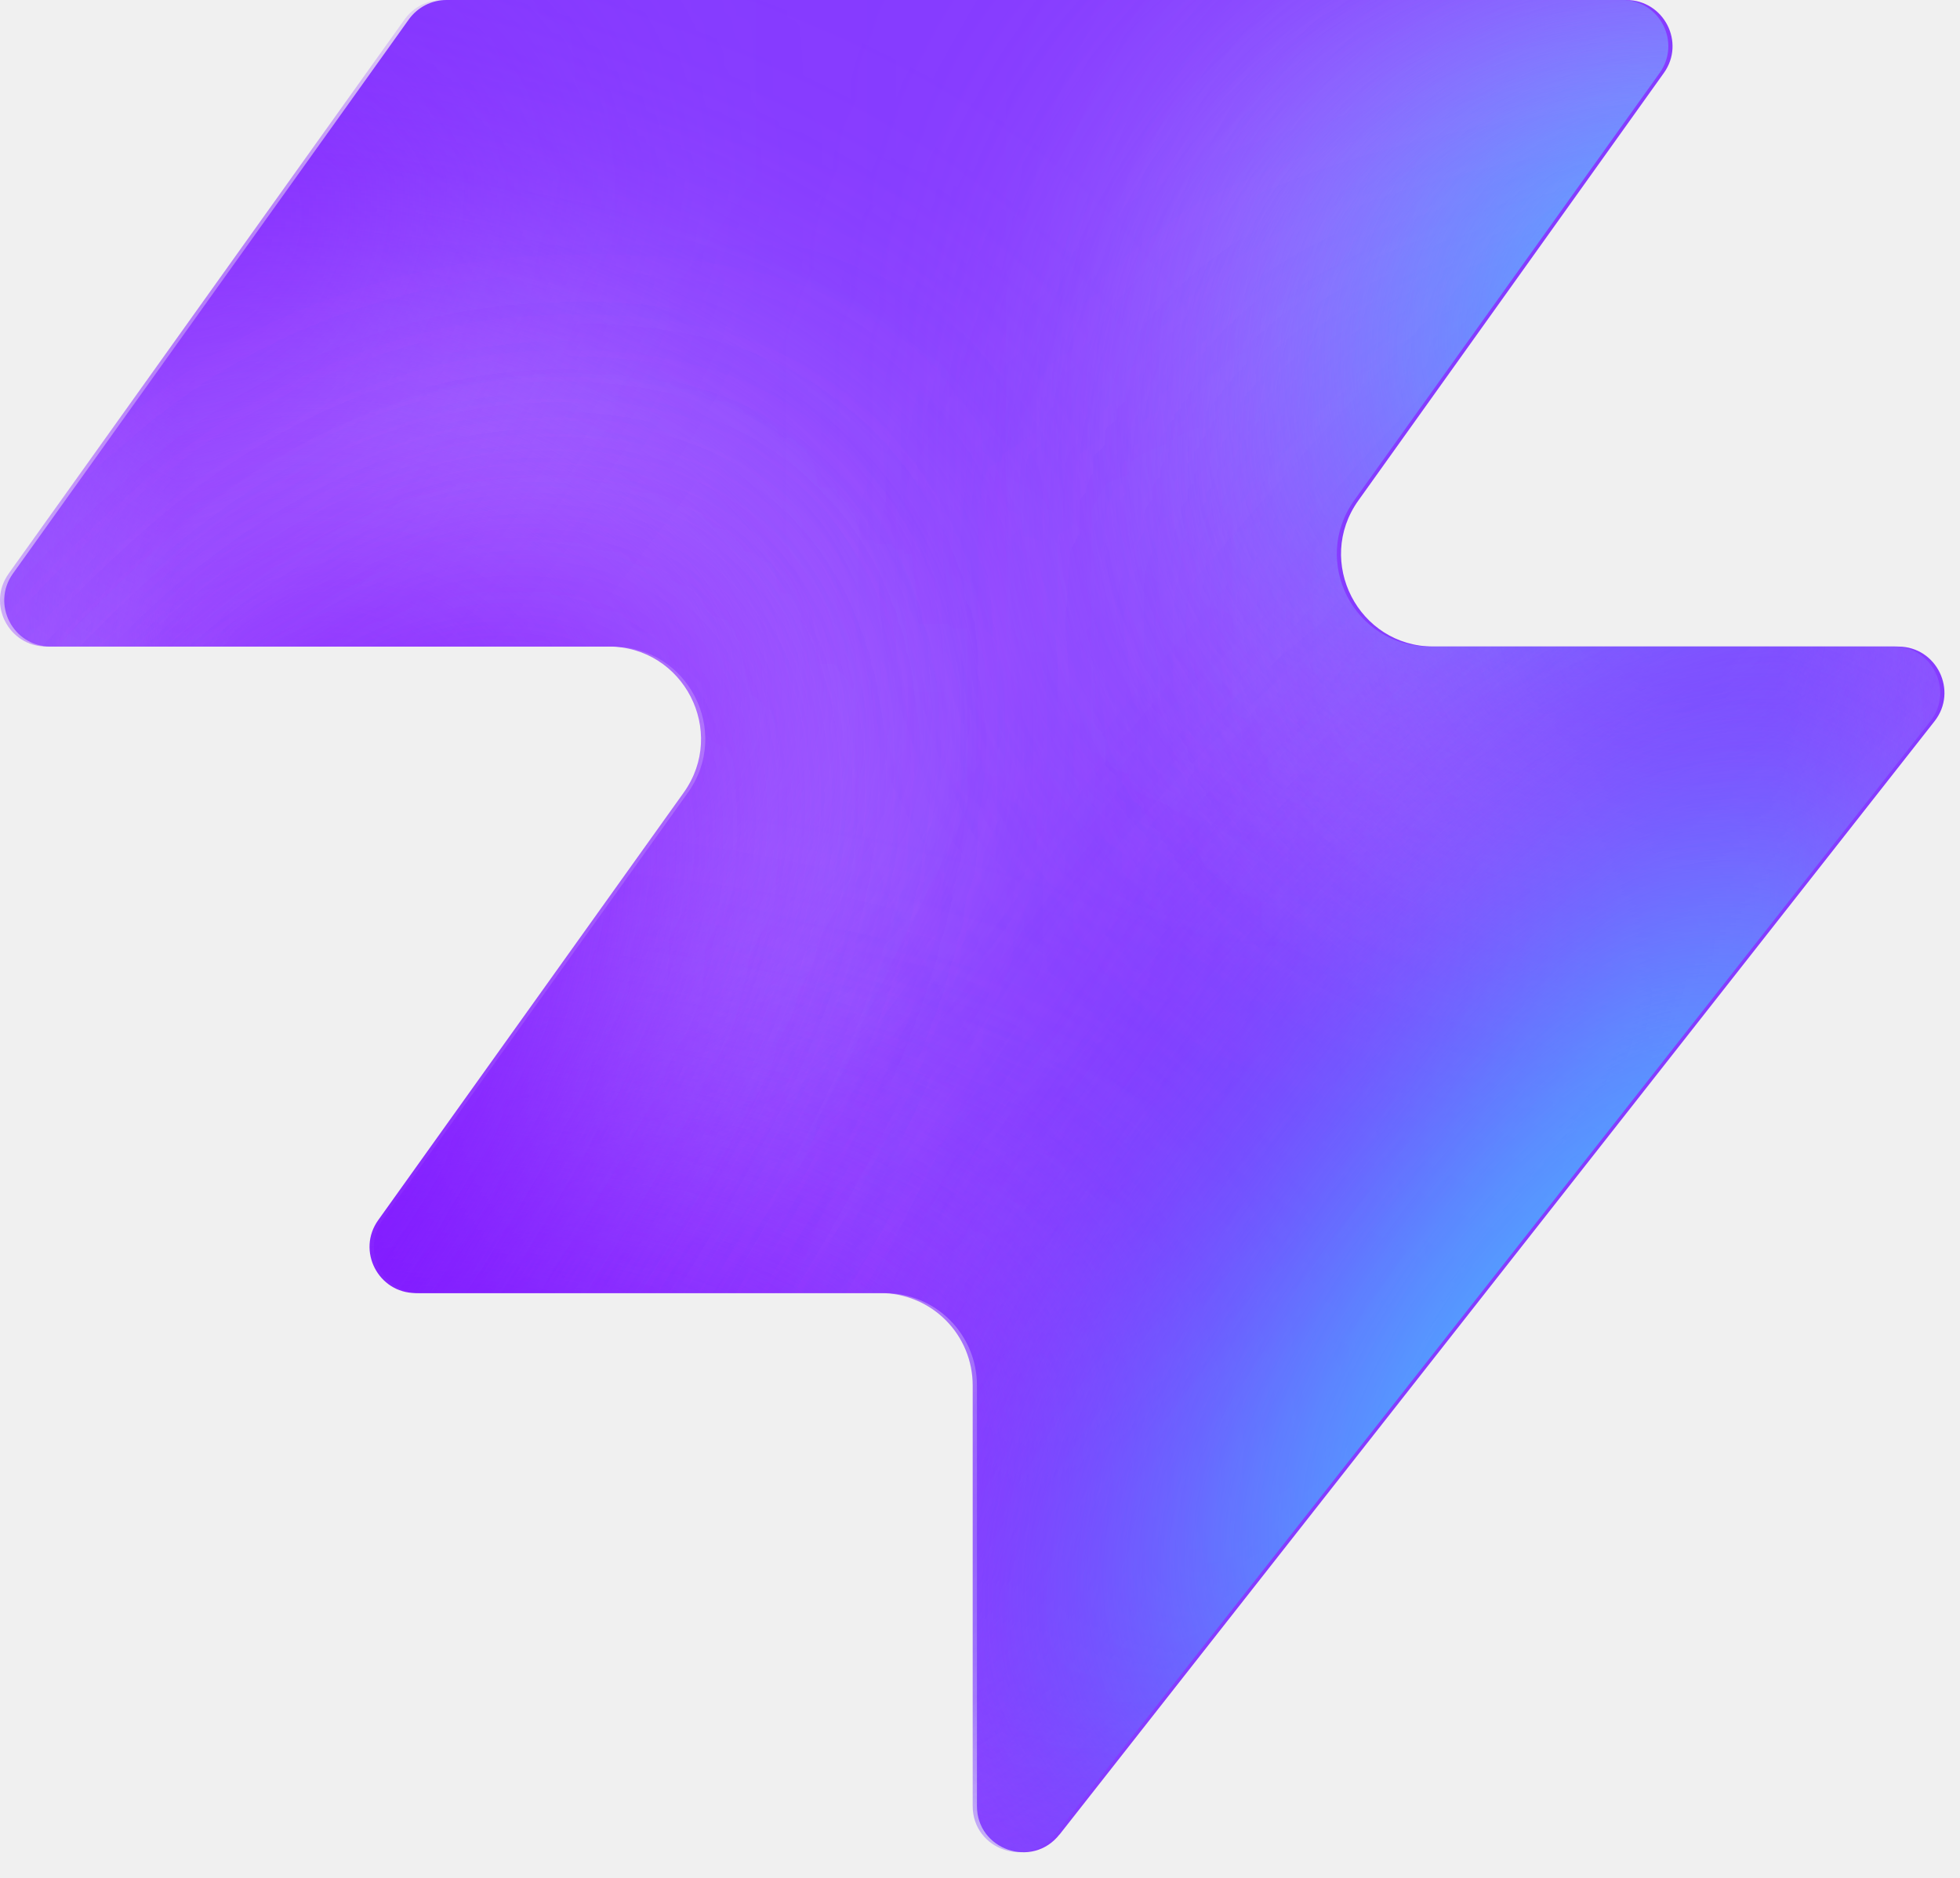
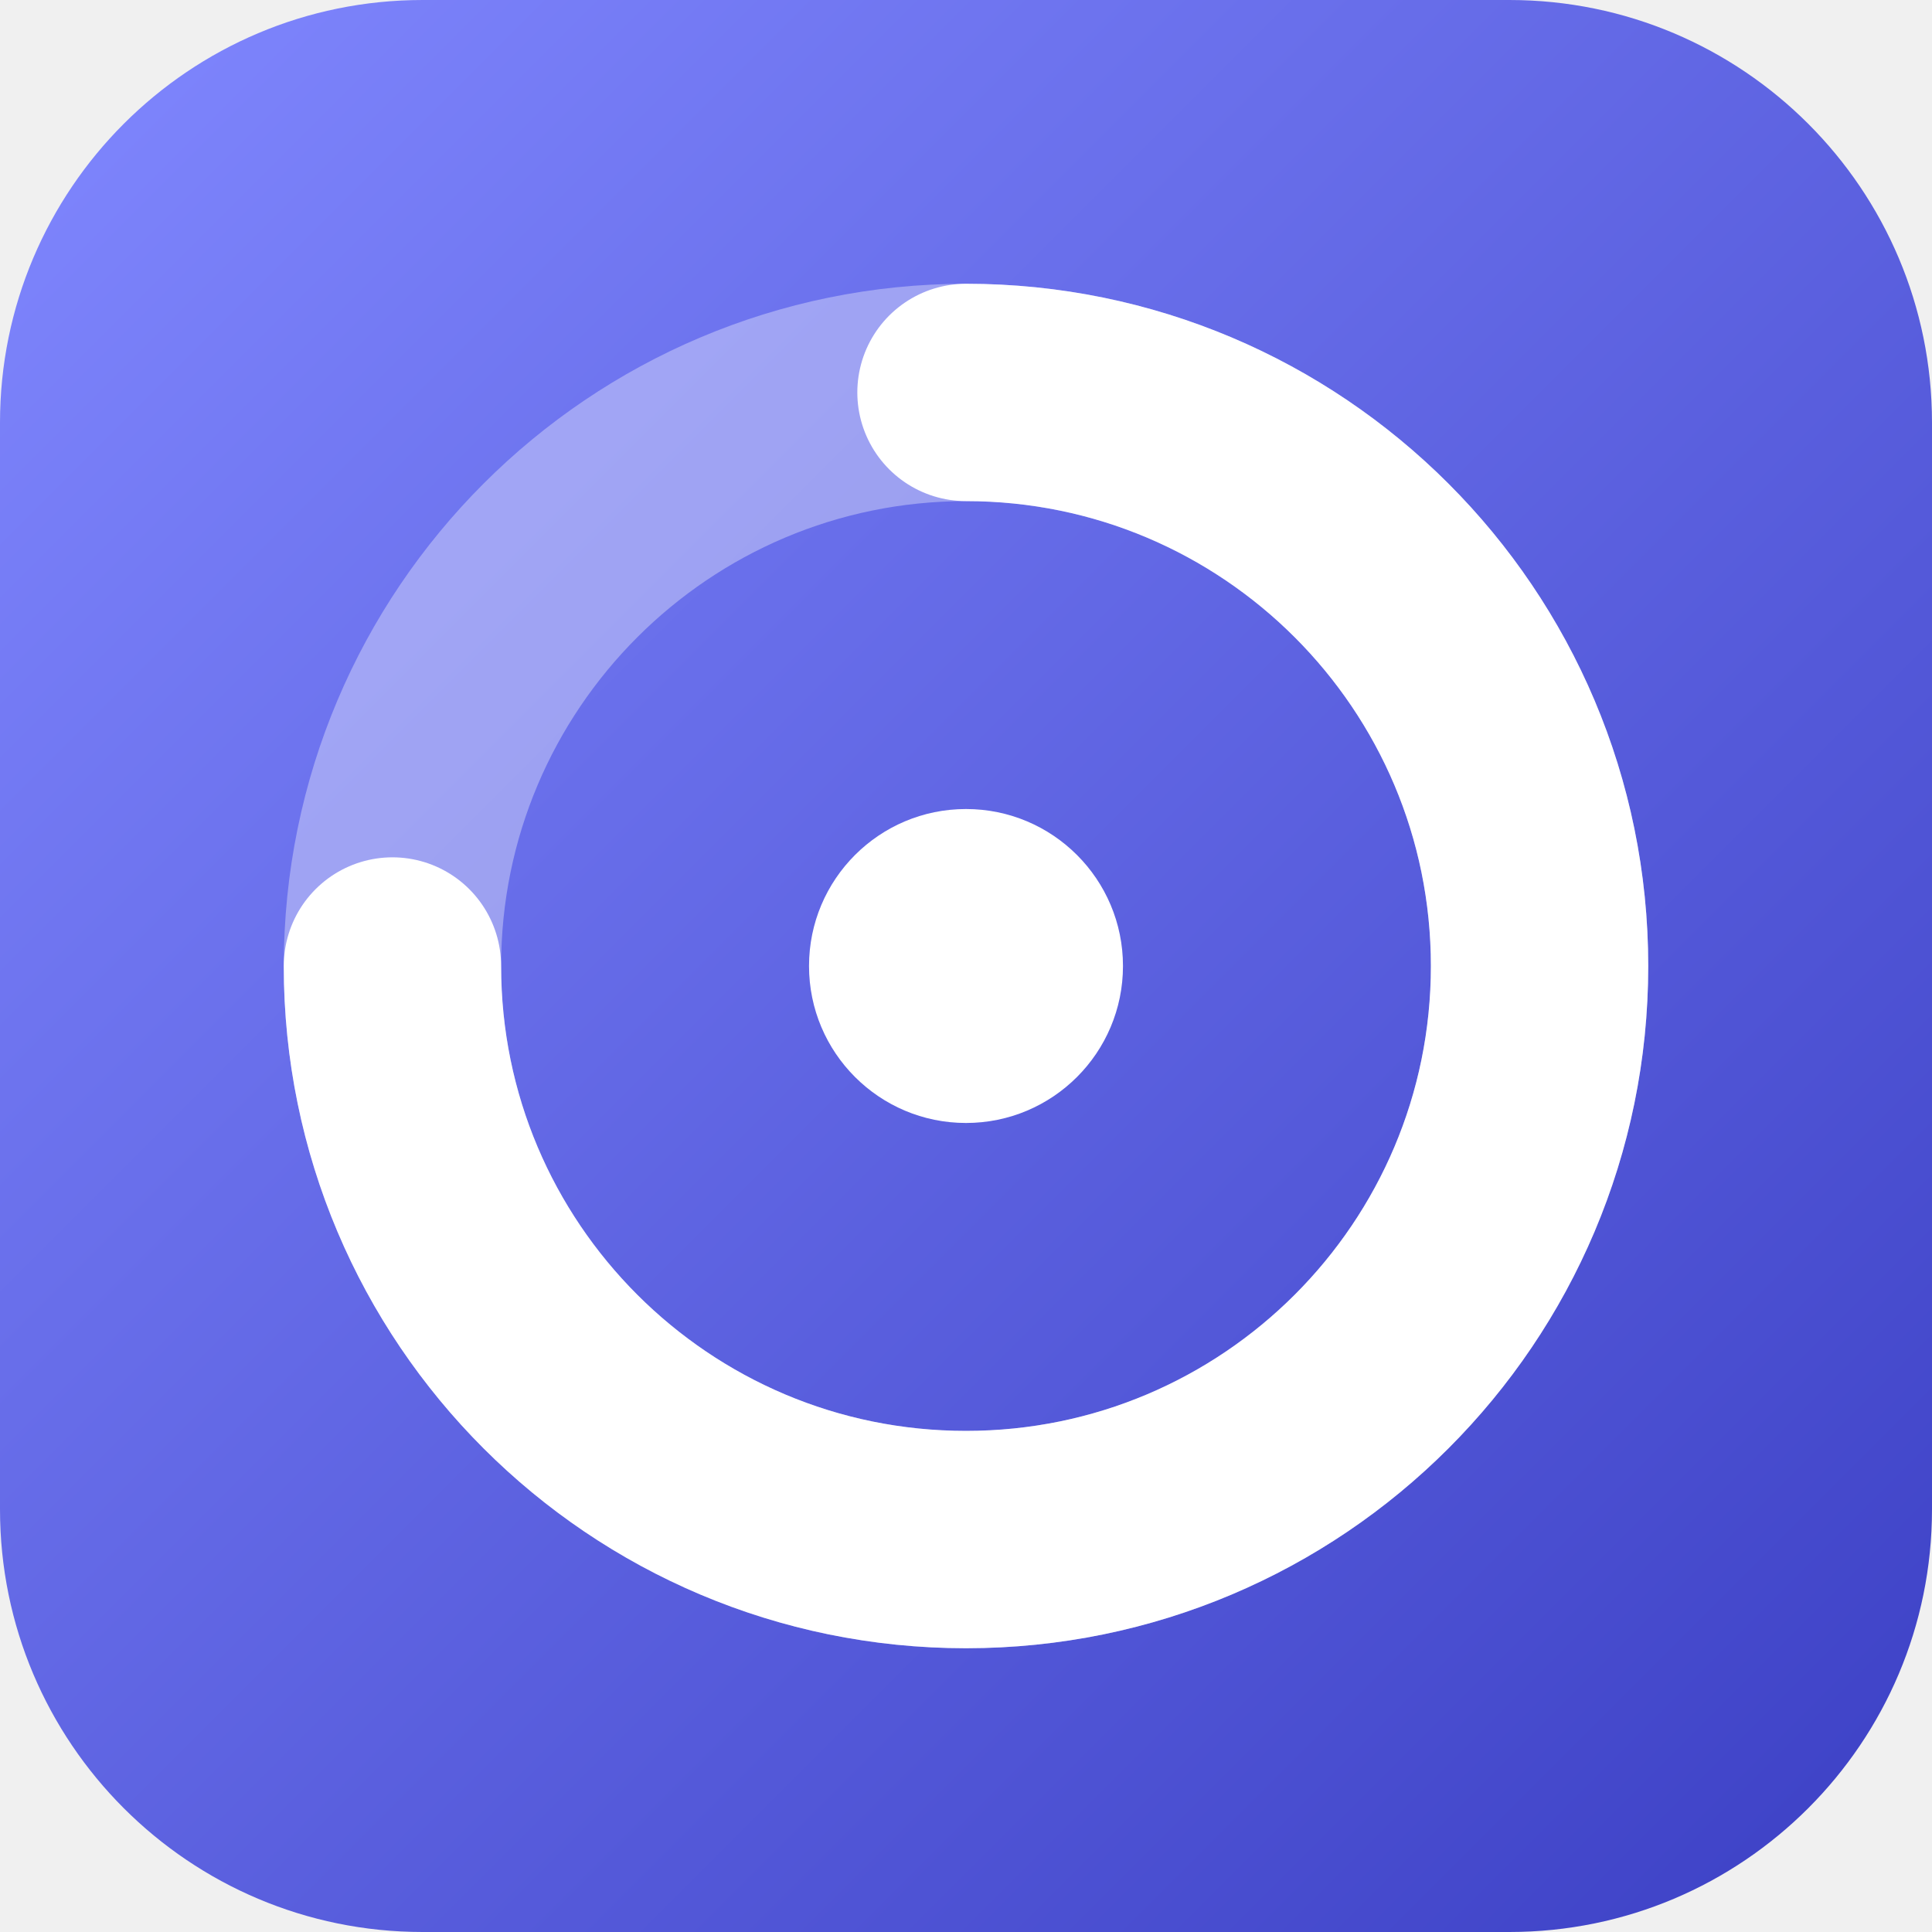
- <svg xmlns="http://www.w3.org/2000/svg" width="48" height="46" fill="none" viewBox="0 0 48 46">
-   <path fill="#863bff" d="M25.946 44.938c-.664.845-2.021.375-2.021-.698V33.937a2.26 2.26 0 0 0-2.262-2.262H10.287c-.92 0-1.456-1.04-.92-1.788l7.48-10.471c1.07-1.497 0-3.578-1.842-3.578H1.237c-.92 0-1.456-1.04-.92-1.788L10.013.474c.214-.297.556-.474.92-.474h28.894c.92 0 1.456 1.04.92 1.788l-7.48 10.471c-1.07 1.498 0 3.579 1.842 3.579h11.377c.943 0 1.473 1.088.89 1.83L25.947 44.94z" style="fill:#863bff;fill:color(display-p3 .525 .23 1);fill-opacity:1" />
-   <mask id="a" width="48" height="46" x="0" y="0" maskUnits="userSpaceOnUse" style="mask-type:alpha">
-     <path fill="#000" d="M25.842 44.938c-.664.844-2.021.375-2.021-.698V33.937a2.26 2.26 0 0 0-2.262-2.262H10.183c-.92 0-1.456-1.04-.92-1.788l7.48-10.471c1.07-1.498 0-3.579-1.842-3.579H1.133c-.92 0-1.456-1.04-.92-1.787L9.91.473c.214-.297.556-.474.92-.474h28.894c.92 0 1.456 1.04.92 1.788l-7.48 10.471c-1.07 1.498 0 3.578 1.842 3.578h11.377c.943 0 1.473 1.088.89 1.832L25.843 44.94z" style="fill:#000;fill-opacity:1" />
-   </mask>
-   <g mask="url(#a)">
-     <g filter="url(#b)">
-       <ellipse cx="5.508" cy="14.704" fill="#ede6ff" rx="5.508" ry="14.704" style="fill:#ede6ff;fill:color(display-p3 .927 .903 1);fill-opacity:1" transform="matrix(.00324 1 1 -.00324 -4.47 31.516)" />
-     </g>
-     <g filter="url(#c)">
-       <ellipse cx="10.399" cy="29.851" fill="#ede6ff" rx="10.399" ry="29.851" style="fill:#ede6ff;fill:color(display-p3 .927 .903 1);fill-opacity:1" transform="matrix(.00324 1 1 -.00324 -39.328 7.883)" />
-     </g>
-     <g filter="url(#d)">
-       <ellipse cx="5.508" cy="30.487" fill="#7e14ff" rx="5.508" ry="30.487" style="fill:#7e14ff;fill:color(display-p3 .492 .077 1);fill-opacity:1" transform="rotate(89.814 -25.913 -14.639)scale(1 -1)" />
-     </g>
-     <g filter="url(#e)">
-       <ellipse cx="5.508" cy="30.599" fill="#7e14ff" rx="5.508" ry="30.599" style="fill:#7e14ff;fill:color(display-p3 .492 .077 1);fill-opacity:1" transform="rotate(89.814 -32.644 -3.334)scale(1 -1)" />
-     </g>
-     <g filter="url(#f)">
-       <ellipse cx="5.508" cy="30.599" fill="#7e14ff" rx="5.508" ry="30.599" style="fill:#7e14ff;fill:color(display-p3 .492 .077 1);fill-opacity:1" transform="matrix(.00324 1 1 -.00324 -34.34 30.47)" />
-     </g>
-     <g filter="url(#g)">
-       <ellipse cx="14.072" cy="22.078" fill="#ede6ff" rx="14.072" ry="22.078" style="fill:#ede6ff;fill:color(display-p3 .927 .903 1);fill-opacity:1" transform="rotate(93.35 24.506 48.493)scale(-1 1)" />
-     </g>
-     <g filter="url(#h)">
-       <ellipse cx="3.47" cy="21.501" fill="#7e14ff" rx="3.47" ry="21.501" style="fill:#7e14ff;fill:color(display-p3 .492 .077 1);fill-opacity:1" transform="rotate(89.009 28.708 47.59)scale(-1 1)" />
-     </g>
-     <g filter="url(#i)">
-       <ellipse cx="3.47" cy="21.501" fill="#7e14ff" rx="3.47" ry="21.501" style="fill:#7e14ff;fill:color(display-p3 .492 .077 1);fill-opacity:1" transform="rotate(89.009 28.708 47.59)scale(-1 1)" />
-     </g>
-     <g filter="url(#j)">
-       <ellipse cx=".387" cy="8.972" fill="#7e14ff" rx="4.407" ry="29.108" style="fill:#7e14ff;fill:color(display-p3 .492 .077 1);fill-opacity:1" transform="rotate(39.51 .387 8.972)" />
-     </g>
-     <g filter="url(#k)">
-       <ellipse cx="47.523" cy="-6.092" fill="#7e14ff" rx="4.407" ry="29.108" style="fill:#7e14ff;fill:color(display-p3 .492 .077 1);fill-opacity:1" transform="rotate(37.892 47.523 -6.092)" />
-     </g>
-     <g filter="url(#l)">
-       <ellipse cx="41.412" cy="6.333" fill="#47bfff" rx="5.971" ry="9.665" style="fill:#47bfff;fill:color(display-p3 .28 .748 1);fill-opacity:1" transform="rotate(37.892 41.412 6.333)" />
-     </g>
-     <g filter="url(#m)">
-       <ellipse cx="-1.879" cy="38.332" fill="#7e14ff" rx="4.407" ry="29.108" style="fill:#7e14ff;fill:color(display-p3 .492 .077 1);fill-opacity:1" transform="rotate(37.892 -1.88 38.332)" />
-     </g>
-     <g filter="url(#n)">
-       <ellipse cx="-1.879" cy="38.332" fill="#7e14ff" rx="4.407" ry="29.108" style="fill:#7e14ff;fill:color(display-p3 .492 .077 1);fill-opacity:1" transform="rotate(37.892 -1.88 38.332)" />
-     </g>
-     <g filter="url(#o)">
-       <ellipse cx="35.651" cy="29.907" fill="#7e14ff" rx="4.407" ry="29.108" style="fill:#7e14ff;fill:color(display-p3 .492 .077 1);fill-opacity:1" transform="rotate(37.892 35.651 29.907)" />
-     </g>
-     <g filter="url(#p)">
-       <ellipse cx="38.418" cy="32.4" fill="#47bfff" rx="5.971" ry="15.297" style="fill:#47bfff;fill:color(display-p3 .28 .748 1);fill-opacity:1" transform="rotate(37.892 38.418 32.4)" />
-     </g>
-   </g>
+ <svg xmlns="http://www.w3.org/2000/svg" viewBox="0 0 32 32" width="32" height="32">
  <defs>
-     <filter id="b" width="60.045" height="41.654" x="-19.77" y="16.149" color-interpolation-filters="sRGB" filterUnits="userSpaceOnUse">
-       <feFlood flood-opacity="0" result="BackgroundImageFix" />
-       <feBlend in="SourceGraphic" in2="BackgroundImageFix" result="shape" />
-       <feGaussianBlur result="effect1_foregroundBlur_2002_17158" stdDeviation="7.659" />
-     </filter>
-     <filter id="c" width="90.34" height="51.437" x="-54.613" y="-7.533" color-interpolation-filters="sRGB" filterUnits="userSpaceOnUse">
-       <feFlood flood-opacity="0" result="BackgroundImageFix" />
-       <feBlend in="SourceGraphic" in2="BackgroundImageFix" result="shape" />
-       <feGaussianBlur result="effect1_foregroundBlur_2002_17158" stdDeviation="7.659" />
-     </filter>
-     <filter id="d" width="79.355" height="29.4" x="-49.64" y="2.03" color-interpolation-filters="sRGB" filterUnits="userSpaceOnUse">
-       <feFlood flood-opacity="0" result="BackgroundImageFix" />
-       <feBlend in="SourceGraphic" in2="BackgroundImageFix" result="shape" />
-       <feGaussianBlur result="effect1_foregroundBlur_2002_17158" stdDeviation="4.596" />
-     </filter>
-     <filter id="e" width="79.579" height="29.4" x="-45.045" y="20.029" color-interpolation-filters="sRGB" filterUnits="userSpaceOnUse">
-       <feFlood flood-opacity="0" result="BackgroundImageFix" />
-       <feBlend in="SourceGraphic" in2="BackgroundImageFix" result="shape" />
-       <feGaussianBlur result="effect1_foregroundBlur_2002_17158" stdDeviation="4.596" />
-     </filter>
-     <filter id="f" width="79.579" height="29.4" x="-43.513" y="21.178" color-interpolation-filters="sRGB" filterUnits="userSpaceOnUse">
-       <feFlood flood-opacity="0" result="BackgroundImageFix" />
-       <feBlend in="SourceGraphic" in2="BackgroundImageFix" result="shape" />
-       <feGaussianBlur result="effect1_foregroundBlur_2002_17158" stdDeviation="4.596" />
-     </filter>
-     <filter id="g" width="74.749" height="58.852" x="15.756" y="-17.901" color-interpolation-filters="sRGB" filterUnits="userSpaceOnUse">
-       <feFlood flood-opacity="0" result="BackgroundImageFix" />
-       <feBlend in="SourceGraphic" in2="BackgroundImageFix" result="shape" />
-       <feGaussianBlur result="effect1_foregroundBlur_2002_17158" stdDeviation="7.659" />
-     </filter>
-     <filter id="h" width="61.377" height="25.362" x="23.548" y="2.284" color-interpolation-filters="sRGB" filterUnits="userSpaceOnUse">
-       <feFlood flood-opacity="0" result="BackgroundImageFix" />
-       <feBlend in="SourceGraphic" in2="BackgroundImageFix" result="shape" />
-       <feGaussianBlur result="effect1_foregroundBlur_2002_17158" stdDeviation="4.596" />
-     </filter>
-     <filter id="i" width="61.377" height="25.362" x="23.548" y="2.284" color-interpolation-filters="sRGB" filterUnits="userSpaceOnUse">
-       <feFlood flood-opacity="0" result="BackgroundImageFix" />
-       <feBlend in="SourceGraphic" in2="BackgroundImageFix" result="shape" />
-       <feGaussianBlur result="effect1_foregroundBlur_2002_17158" stdDeviation="4.596" />
-     </filter>
-     <filter id="j" width="56.045" height="63.649" x="-27.636" y="-22.853" color-interpolation-filters="sRGB" filterUnits="userSpaceOnUse">
-       <feFlood flood-opacity="0" result="BackgroundImageFix" />
-       <feBlend in="SourceGraphic" in2="BackgroundImageFix" result="shape" />
-       <feGaussianBlur result="effect1_foregroundBlur_2002_17158" stdDeviation="4.596" />
-     </filter>
-     <filter id="k" width="54.814" height="64.646" x="20.116" y="-38.415" color-interpolation-filters="sRGB" filterUnits="userSpaceOnUse">
-       <feFlood flood-opacity="0" result="BackgroundImageFix" />
-       <feBlend in="SourceGraphic" in2="BackgroundImageFix" result="shape" />
-       <feGaussianBlur result="effect1_foregroundBlur_2002_17158" stdDeviation="4.596" />
-     </filter>
-     <filter id="l" width="33.541" height="35.313" x="24.641" y="-11.323" color-interpolation-filters="sRGB" filterUnits="userSpaceOnUse">
-       <feFlood flood-opacity="0" result="BackgroundImageFix" />
-       <feBlend in="SourceGraphic" in2="BackgroundImageFix" result="shape" />
-       <feGaussianBlur result="effect1_foregroundBlur_2002_17158" stdDeviation="4.596" />
-     </filter>
-     <filter id="m" width="54.814" height="64.646" x="-29.286" y="6.009" color-interpolation-filters="sRGB" filterUnits="userSpaceOnUse">
-       <feFlood flood-opacity="0" result="BackgroundImageFix" />
-       <feBlend in="SourceGraphic" in2="BackgroundImageFix" result="shape" />
-       <feGaussianBlur result="effect1_foregroundBlur_2002_17158" stdDeviation="4.596" />
-     </filter>
-     <filter id="n" width="54.814" height="64.646" x="-29.286" y="6.009" color-interpolation-filters="sRGB" filterUnits="userSpaceOnUse">
-       <feFlood flood-opacity="0" result="BackgroundImageFix" />
-       <feBlend in="SourceGraphic" in2="BackgroundImageFix" result="shape" />
-       <feGaussianBlur result="effect1_foregroundBlur_2002_17158" stdDeviation="4.596" />
-     </filter>
-     <filter id="o" width="54.814" height="64.646" x="8.244" y="-2.416" color-interpolation-filters="sRGB" filterUnits="userSpaceOnUse">
-       <feFlood flood-opacity="0" result="BackgroundImageFix" />
-       <feBlend in="SourceGraphic" in2="BackgroundImageFix" result="shape" />
-       <feGaussianBlur result="effect1_foregroundBlur_2002_17158" stdDeviation="4.596" />
-     </filter>
-     <filter id="p" width="39.409" height="43.623" x="18.713" y="10.588" color-interpolation-filters="sRGB" filterUnits="userSpaceOnUse">
-       <feFlood flood-opacity="0" result="BackgroundImageFix" />
-       <feBlend in="SourceGraphic" in2="BackgroundImageFix" result="shape" />
-       <feGaussianBlur result="effect1_foregroundBlur_2002_17158" stdDeviation="4.596" />
-     </filter>
+     <linearGradient id="t" x1="0" y1="0" x2="1" y2="1">
+       <stop offset="0" stop-color="#8188ff" />
+       <stop offset="1" stop-color="#3b3fc4" />
+     </linearGradient>
  </defs>
+   <rect width="32" height="32" rx="7" fill="url(#t)" />
+   <circle cx="16" cy="16" r="9.5" fill="none" stroke="#ffffff" stroke-opacity="0.35" stroke-width="3.6" />
+   <path d="M16 6.5A9.5 9.5 0 1 1 6.5 16" fill="none" stroke="#ffffff" stroke-width="3.6" stroke-linecap="round" />
+   <circle cx="16" cy="16" r="2.6" fill="#ffffff" />
</svg>
